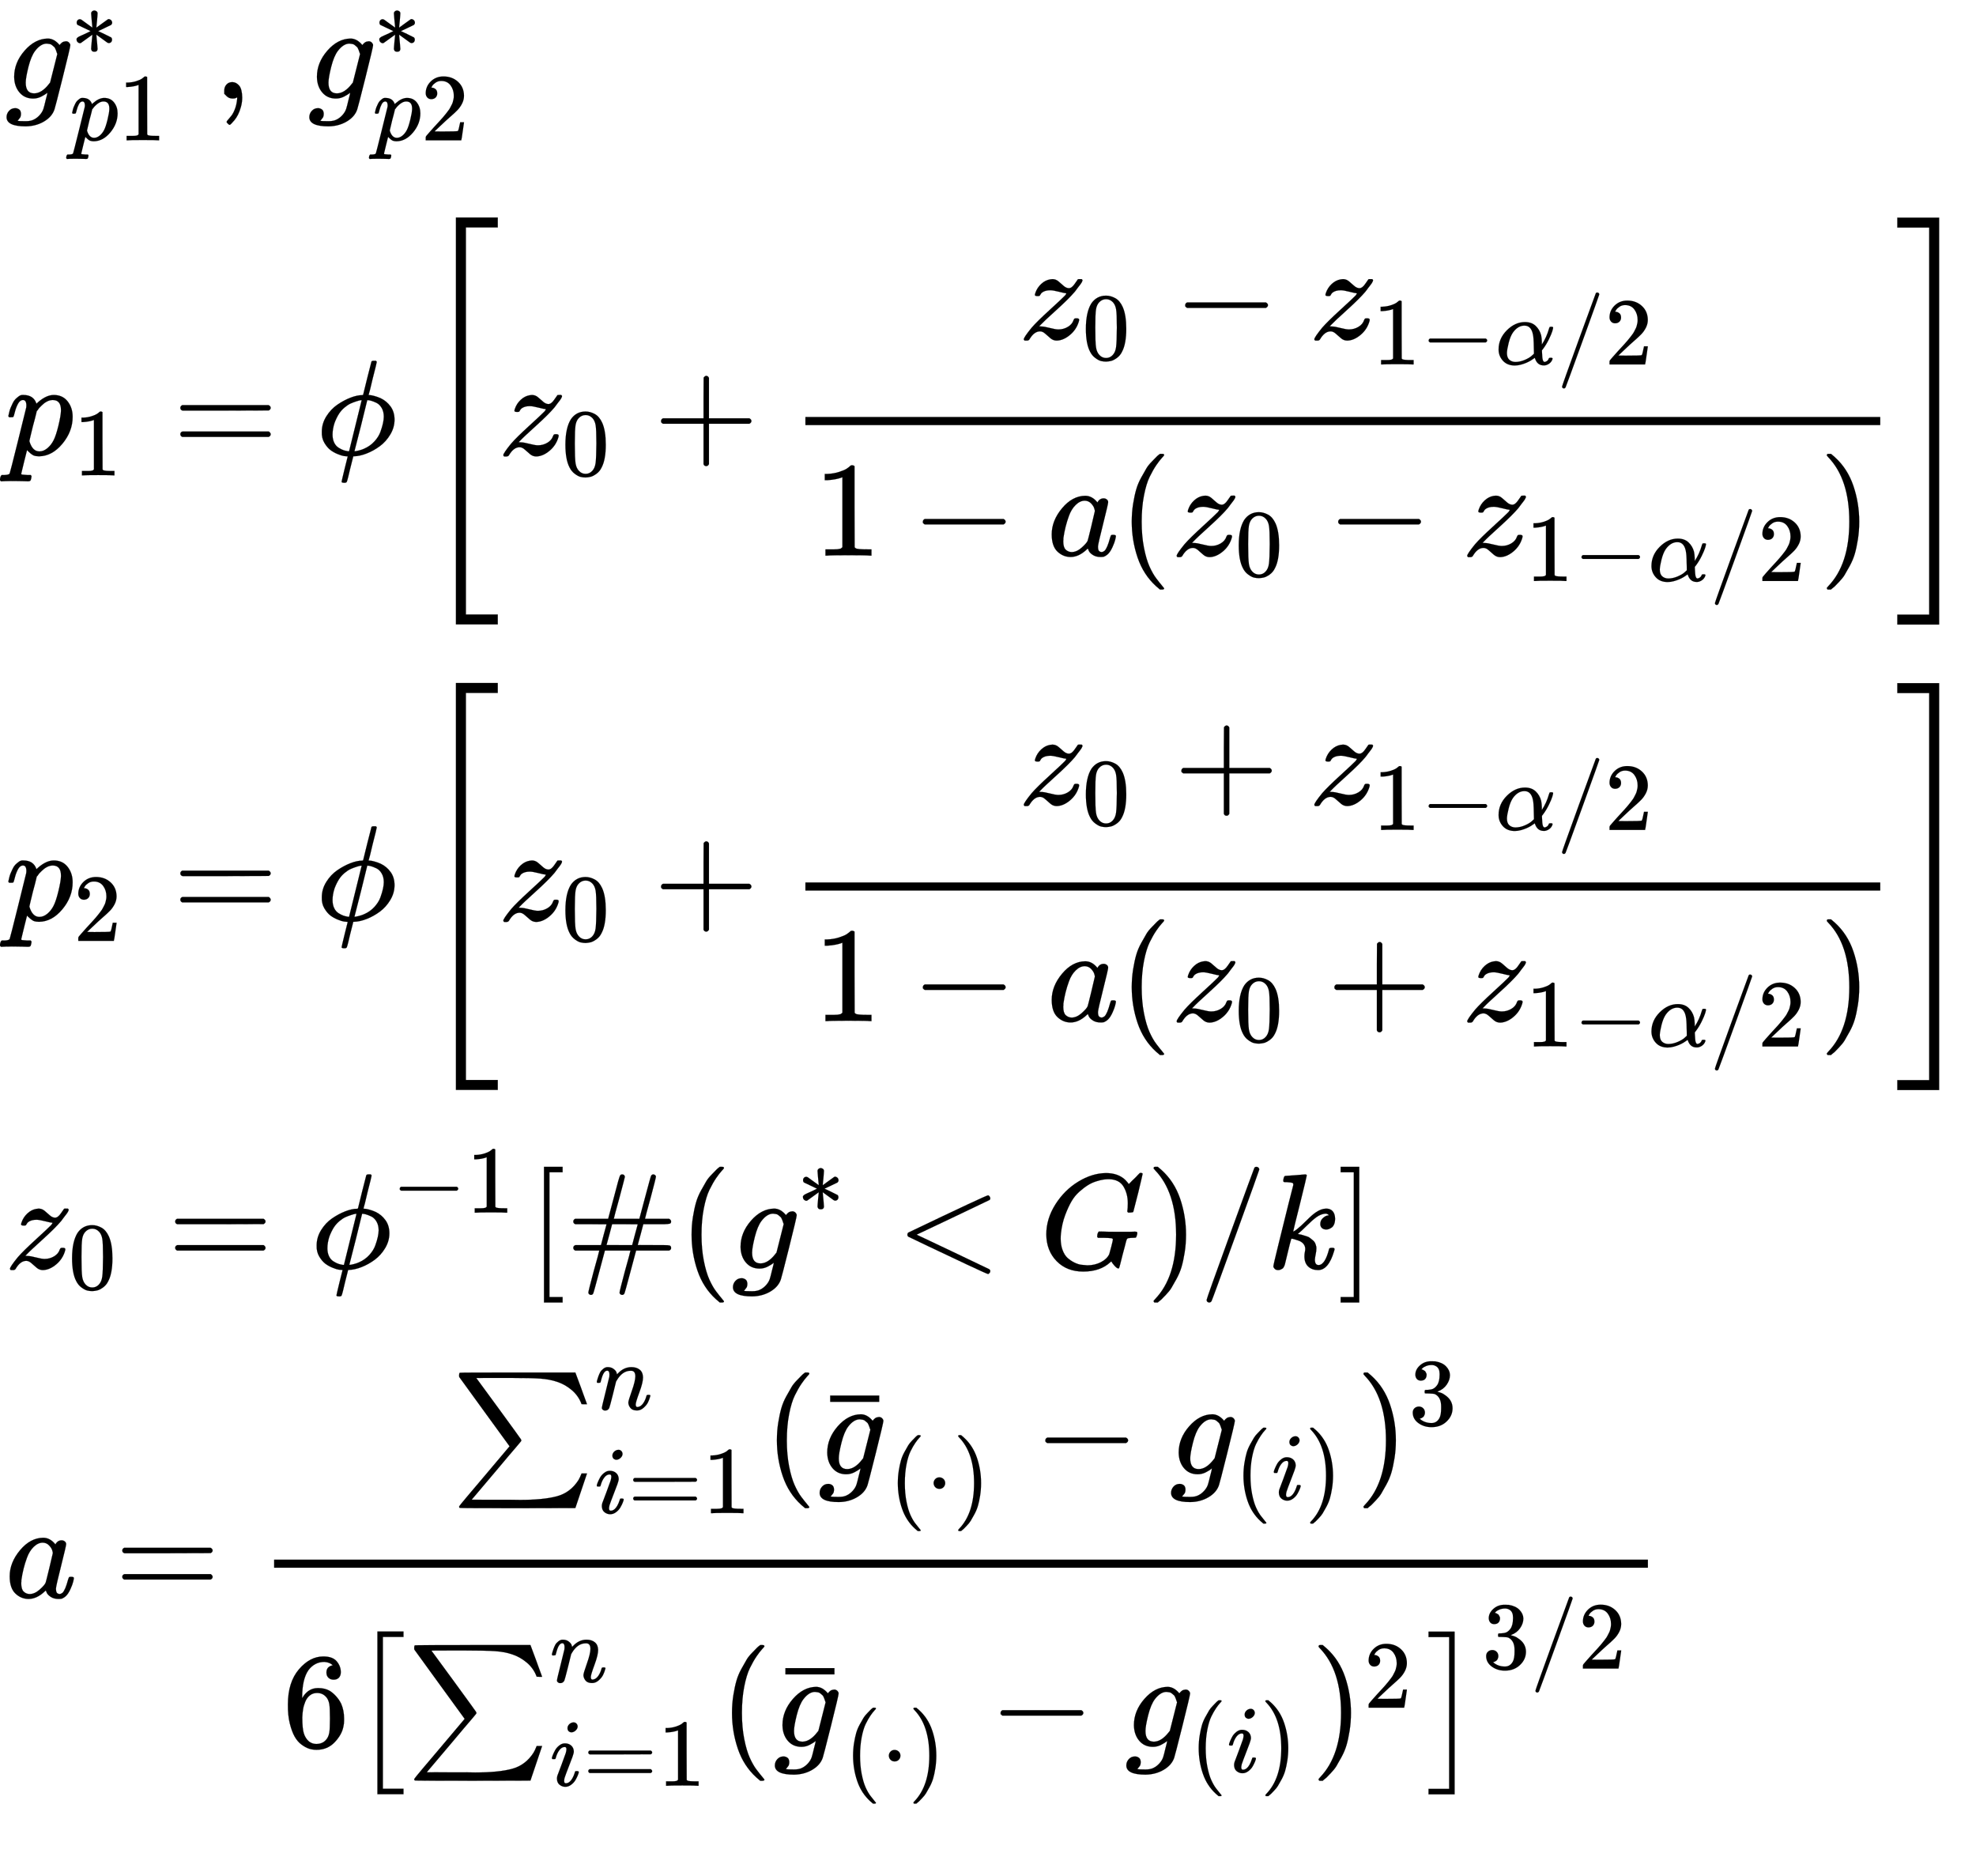
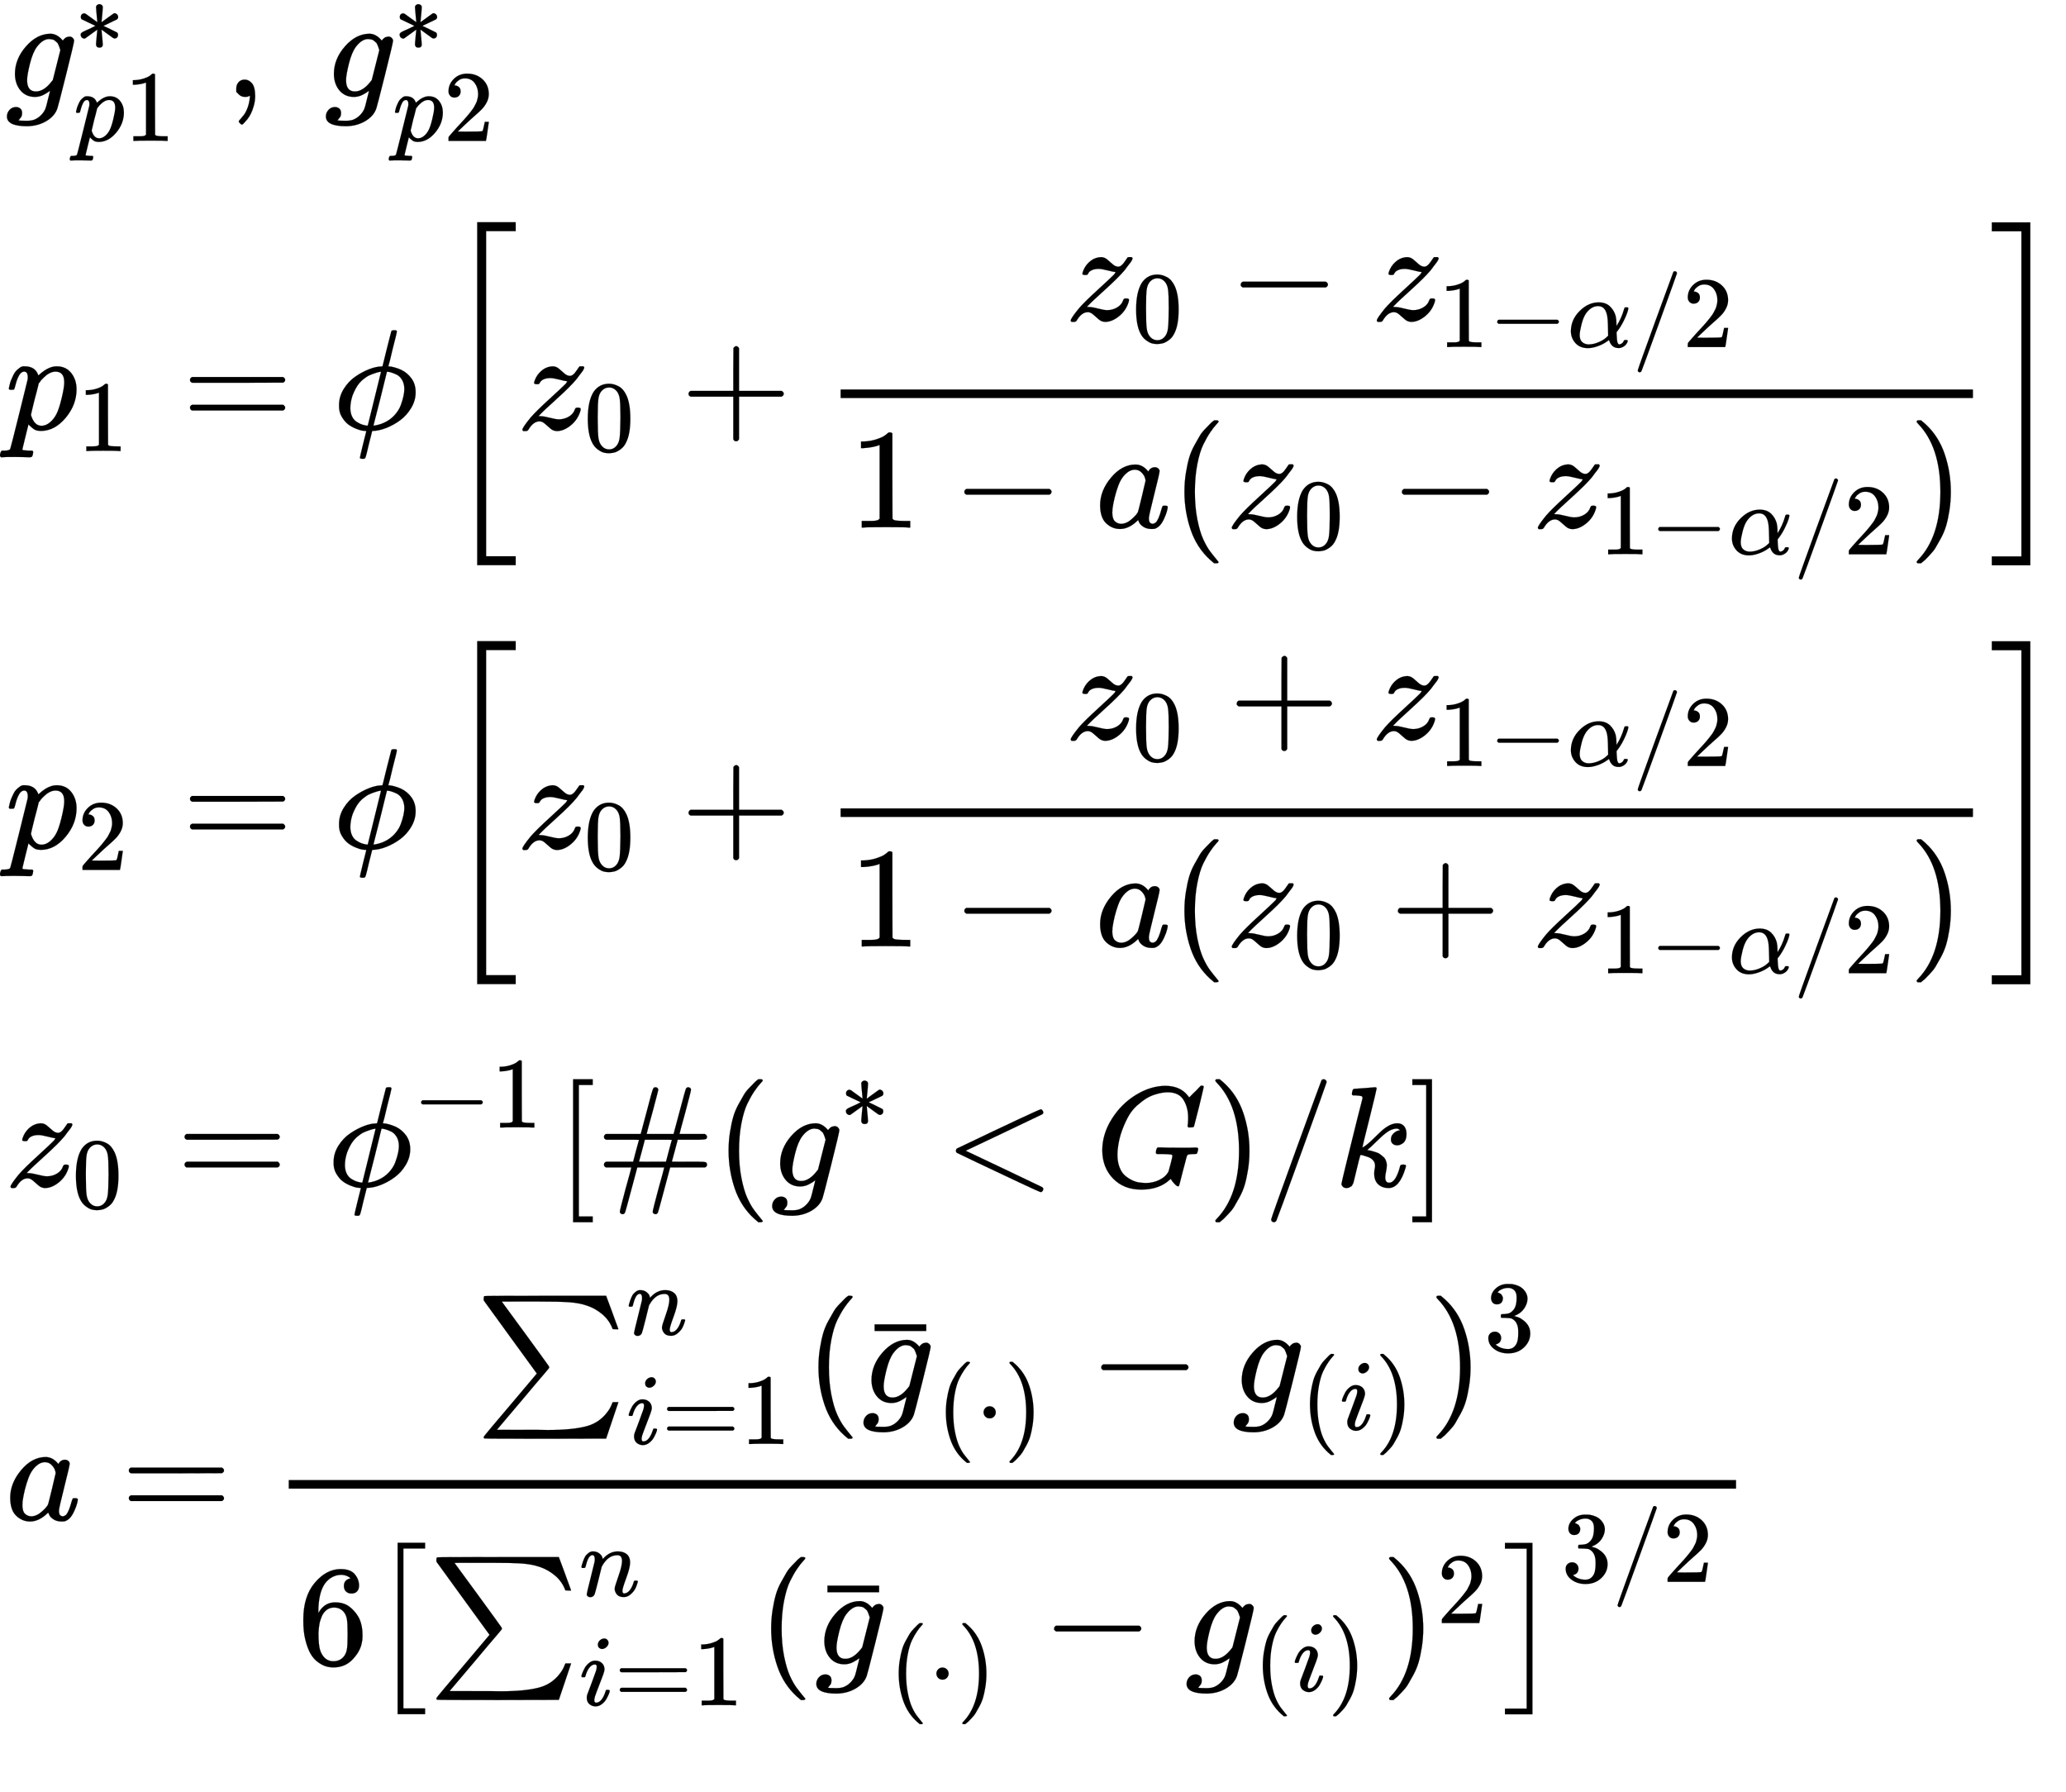
- <svg xmlns="http://www.w3.org/2000/svg" xmlns:xlink="http://www.w3.org/1999/xlink" role="img" aria-hidden="true" style="margin-left: -0.08ex;vertical-align: -30.42ex;font-size: 10pt;font-family: 'Microsoft Sans Serif';color: Black;" viewBox="-38.5 -726.3 14567.4 13826" focusable="false" width="33.834ex" height="32.112ex">
+ <svg xmlns="http://www.w3.org/2000/svg" xmlns:xlink="http://www.w3.org/1999/xlink" role="img" aria-hidden="true" style="margin-left: -0.08ex;vertical-align: -27.53ex;font-size: 10pt;font-family: 'Microsoft Sans Serif';color: Black;" viewBox="-38.5 -678 14457.4 12534.3" focusable="false" width="33.579ex" height="29.112ex">
  <defs id="MathJax_SVG_glyphs">
    <path id="MJMATHI-67" stroke-width="1" d="M 311 43 Q 296 30 267 15 T 206 0 Q 143 0 105 45 T 66 160 Q 66 265 143 353 T 314 442 Q 361 442 401 394 L 404 398 Q 406 401 409 404 T 418 412 T 431 419 T 447 422 Q 461 422 470 413 T 480 394 Q 480 379 423 152 T 363 -80 Q 345 -134 286 -169 T 151 -205 Q 10 -205 10 -137 Q 10 -111 28 -91 T 74 -71 Q 89 -71 102 -80 T 116 -111 Q 116 -121 114 -130 T 107 -144 T 99 -154 T 92 -162 L 90 -164 H 91 Q 101 -167 151 -167 Q 189 -167 211 -155 Q 234 -144 254 -122 T 282 -75 Q 288 -56 298 -13 Q 311 35 311 43 Z M 384 328 L 380 339 Q 377 350 375 354 T 369 368 T 359 382 T 346 393 T 328 402 T 306 405 Q 262 405 221 352 Q 191 313 171 233 T 151 117 Q 151 38 213 38 Q 269 38 323 108 L 331 118 L 384 328 Z" />
    <path id="MJMAIN-2217" stroke-width="1" d="M 229 286 Q 216 420 216 436 Q 216 454 240 464 Q 241 464 245 464 T 251 465 Q 263 464 273 456 T 283 436 Q 283 419 277 356 T 270 286 L 328 328 Q 384 369 389 372 T 399 375 Q 412 375 423 365 T 435 338 Q 435 325 425 315 Q 420 312 357 282 T 289 250 L 355 219 L 425 184 Q 434 175 434 161 Q 434 146 425 136 T 401 125 Q 393 125 383 131 T 328 171 L 270 213 Q 283 79 283 63 Q 283 53 276 44 T 250 35 Q 231 35 224 44 T 216 63 Q 216 80 222 143 T 229 213 L 171 171 Q 115 130 110 127 Q 106 124 100 124 Q 87 124 76 134 T 64 161 Q 64 166 64 169 T 67 175 T 72 181 T 81 188 T 94 195 T 113 204 T 138 215 T 170 230 T 210 250 L 74 315 Q 65 324 65 338 Q 65 353 74 363 T 98 374 Q 106 374 116 368 T 171 328 L 229 286 Z" />
    <path id="MJMATHI-70" stroke-width="1" d="M 23 287 Q 24 290 25 295 T 30 317 T 40 348 T 55 381 T 75 411 T 101 433 T 134 442 Q 209 442 230 378 L 240 387 Q 302 442 358 442 Q 423 442 460 395 T 497 281 Q 497 173 421 82 T 249 -10 Q 227 -10 210 -4 Q 199 1 187 11 T 168 28 L 161 36 Q 160 35 139 -51 T 118 -138 Q 118 -144 126 -145 T 163 -148 H 188 Q 194 -155 194 -157 T 191 -175 Q 188 -187 185 -190 T 172 -194 Q 170 -194 161 -194 T 127 -193 T 65 -192 Q -5 -192 -24 -194 H -32 Q -39 -187 -39 -183 Q -37 -156 -26 -148 H -6 Q 28 -147 33 -136 Q 36 -130 94 103 T 155 350 Q 156 355 156 364 Q 156 405 131 405 Q 109 405 94 377 T 71 316 T 59 280 Q 57 278 43 278 H 29 Q 23 284 23 287 Z M 178 102 Q 200 26 252 26 Q 282 26 310 49 T 356 107 Q 374 141 392 215 T 411 325 V 331 Q 411 405 350 405 Q 339 405 328 402 T 306 393 T 286 380 T 269 365 T 254 350 T 243 336 T 235 326 L 232 322 Q 232 321 229 308 T 218 264 T 204 212 Q 178 106 178 102 Z" />
    <path id="MJMAIN-31" stroke-width="1" d="M 213 578 L 200 573 Q 186 568 160 563 T 102 556 H 83 V 602 H 102 Q 149 604 189 617 T 245 641 T 273 663 Q 275 666 285 666 Q 294 666 302 660 V 361 L 303 61 Q 310 54 315 52 T 339 48 T 401 46 H 427 V 0 H 416 Q 395 3 257 3 Q 121 3 100 0 H 88 V 46 H 114 Q 136 46 152 46 T 177 47 T 193 50 T 201 52 T 207 57 T 213 61 V 578 Z" />
    <path id="MJMAIN-2C" stroke-width="1" d="M 78 35 T 78 60 T 94 103 T 137 121 Q 165 121 187 96 T 210 8 Q 210 -27 201 -60 T 180 -117 T 154 -158 T 130 -185 T 117 -194 Q 113 -194 104 -185 T 95 -172 Q 95 -168 106 -156 T 131 -126 T 157 -76 T 173 -3 V 9 L 172 8 Q 170 7 167 6 T 161 3 T 152 1 T 140 0 Q 113 0 96 17 Z" />
    <path id="MJMAIN-32" stroke-width="1" d="M 109 429 Q 82 429 66 447 T 50 491 Q 50 562 103 614 T 235 666 Q 326 666 387 610 T 449 465 Q 449 422 429 383 T 381 315 T 301 241 Q 265 210 201 149 L 142 93 L 218 92 Q 375 92 385 97 Q 392 99 409 186 V 189 H 449 V 186 Q 448 183 436 95 T 421 3 V 0 H 50 V 19 V 31 Q 50 38 56 46 T 86 81 Q 115 113 136 137 Q 145 147 170 174 T 204 211 T 233 244 T 261 278 T 284 308 T 305 340 T 320 369 T 333 401 T 340 431 T 343 464 Q 343 527 309 573 T 212 619 Q 179 619 154 602 T 119 569 T 109 550 Q 109 549 114 549 Q 132 549 151 535 T 170 489 Q 170 464 154 447 T 109 429 Z" />
    <path id="MJMAIN-3D" stroke-width="1" d="M 56 347 Q 56 360 70 367 H 707 Q 722 359 722 347 Q 722 336 708 328 L 390 327 H 72 Q 56 332 56 347 Z M 56 153 Q 56 168 72 173 H 708 Q 722 163 722 153 Q 722 140 707 133 H 70 Q 56 140 56 153 Z" />
    <path id="MJMATHI-3D5" stroke-width="1" d="M 409 688 Q 413 694 421 694 H 429 H 442 Q 448 688 448 686 Q 448 679 418 563 Q 411 535 404 504 T 392 458 L 388 442 Q 388 441 397 441 T 429 435 T 477 418 Q 521 397 550 357 T 579 260 T 548 151 T 471 65 T 374 11 T 279 -10 H 275 L 251 -105 Q 245 -128 238 -160 Q 230 -192 227 -198 T 215 -205 H 209 Q 189 -205 189 -198 Q 189 -193 211 -103 L 234 -11 Q 234 -10 226 -10 Q 221 -10 206 -8 T 161 6 T 107 36 T 62 89 T 43 171 Q 43 231 76 284 T 157 370 T 254 422 T 342 441 Q 347 441 348 445 L 378 567 Q 409 686 409 688 Z M 122 150 Q 122 116 134 91 T 167 53 T 203 35 T 237 27 H 244 L 337 404 Q 333 404 326 403 T 297 395 T 255 379 T 211 350 T 170 304 Q 152 276 137 237 Q 122 191 122 150 Z M 500 282 Q 500 320 484 347 T 444 385 T 405 400 T 381 404 H 378 L 332 217 L 284 29 Q 284 27 285 27 Q 293 27 317 33 T 357 47 Q 400 66 431 100 T 475 170 T 494 234 T 500 282 Z" />
    <path id="MJMAIN-5B" stroke-width="1" d="M 118 -250 V 750 H 255 V 710 H 158 V -210 H 255 V -250 H 118 Z" />
    <path id="MJMATHI-7A" stroke-width="1" d="M 347 338 Q 337 338 294 349 T 231 360 Q 211 360 197 356 T 174 346 T 162 335 T 155 324 L 153 320 Q 150 317 138 317 Q 117 317 117 325 Q 117 330 120 339 Q 133 378 163 406 T 229 440 Q 241 442 246 442 Q 271 442 291 425 T 329 392 T 367 375 Q 389 375 411 408 T 434 441 Q 435 442 449 442 H 462 Q 468 436 468 434 Q 468 430 463 420 T 449 399 T 432 377 T 418 358 L 411 349 Q 368 298 275 214 T 160 106 L 148 94 L 163 93 Q 185 93 227 82 T 290 71 Q 328 71 360 90 T 402 140 Q 406 149 409 151 T 424 153 Q 443 153 443 143 Q 443 138 442 134 Q 425 72 376 31 T 278 -11 Q 252 -11 232 6 T 193 40 T 155 57 Q 111 57 76 -3 Q 70 -11 59 -11 H 54 H 41 Q 35 -5 35 -2 Q 35 13 93 84 Q 132 129 225 214 T 340 322 Q 352 338 347 338 Z" />
    <path id="MJMAIN-30" stroke-width="1" d="M 96 585 Q 152 666 249 666 Q 297 666 345 640 T 423 548 Q 460 465 460 320 Q 460 165 417 83 Q 397 41 362 16 T 301 -15 T 250 -22 Q 224 -22 198 -16 T 137 16 T 82 83 Q 39 165 39 320 Q 39 494 96 585 Z M 321 597 Q 291 629 250 629 Q 208 629 178 597 Q 153 571 145 525 T 137 333 Q 137 175 145 125 T 181 46 Q 209 16 250 16 Q 290 16 318 46 Q 347 76 354 130 T 362 333 Q 362 478 354 524 T 321 597 Z" />
    <path id="MJMAIN-2B" stroke-width="1" d="M 56 237 T 56 250 T 70 270 H 369 V 420 L 370 570 Q 380 583 389 583 Q 402 583 409 568 V 270 H 707 Q 722 262 722 250 T 707 230 H 409 V -68 Q 401 -82 391 -82 H 389 H 387 Q 375 -82 369 -68 V 230 H 70 Q 56 237 56 250 Z" />
    <path id="MJMAIN-2212" stroke-width="1" d="M 84 237 T 84 250 T 98 270 H 679 Q 694 262 694 250 T 679 230 H 98 Q 84 237 84 250 Z" />
    <path id="MJMATHI-3B1" stroke-width="1" d="M 34 156 Q 34 270 120 356 T 309 442 Q 379 442 421 402 T 478 304 Q 484 275 485 237 V 208 Q 534 282 560 374 Q 564 388 566 390 T 582 393 Q 603 393 603 385 Q 603 376 594 346 T 558 261 T 497 161 L 486 147 L 487 123 Q 489 67 495 47 T 514 26 Q 528 28 540 37 T 557 60 Q 559 67 562 68 T 577 70 Q 597 70 597 62 Q 597 56 591 43 Q 579 19 556 5 T 512 -10 H 505 Q 438 -10 414 62 L 411 69 L 400 61 Q 390 53 370 41 T 325 18 T 267 -2 T 203 -11 Q 124 -11 79 39 T 34 156 Z M 208 26 Q 257 26 306 47 T 379 90 L 403 112 Q 401 255 396 290 Q 382 405 304 405 Q 235 405 183 332 Q 156 292 139 224 T 121 120 Q 121 71 146 49 T 208 26 Z" />
    <path id="MJMAIN-2F" stroke-width="1" d="M 423 750 Q 432 750 438 744 T 444 730 Q 444 725 271 248 T 92 -240 Q 85 -250 75 -250 Q 68 -250 62 -245 T 56 -231 Q 56 -221 230 257 T 407 740 Q 411 750 423 750 Z" />
    <path id="MJMATHI-61" stroke-width="1" d="M 33 157 Q 33 258 109 349 T 280 441 Q 331 441 370 392 Q 386 422 416 422 Q 429 422 439 414 T 449 394 Q 449 381 412 234 T 374 68 Q 374 43 381 35 T 402 26 Q 411 27 422 35 Q 443 55 463 131 Q 469 151 473 152 Q 475 153 483 153 H 487 Q 506 153 506 144 Q 506 138 501 117 T 481 63 T 449 13 Q 436 0 417 -8 Q 409 -10 393 -10 Q 359 -10 336 5 T 306 36 L 300 51 Q 299 52 296 50 Q 294 48 292 46 Q 233 -10 172 -10 Q 117 -10 75 30 T 33 157 Z M 351 328 Q 351 334 346 350 T 323 385 T 277 405 Q 242 405 210 374 T 160 293 Q 131 214 119 129 Q 119 126 119 118 T 118 106 Q 118 61 136 44 T 179 26 Q 217 26 254 59 T 298 110 Q 300 114 325 217 T 351 328 Z" />
    <path id="MJMAIN-28" stroke-width="1" d="M 94 250 Q 94 319 104 381 T 127 488 T 164 576 T 202 643 T 244 695 T 277 729 T 302 750 H 315 H 319 Q 333 750 333 741 Q 333 738 316 720 T 275 667 T 226 581 T 184 443 T 167 250 T 184 58 T 225 -81 T 274 -167 T 316 -220 T 333 -241 Q 333 -250 318 -250 H 315 H 302 L 274 -226 Q 180 -141 137 -14 T 94 250 Z" />
    <path id="MJMAIN-29" stroke-width="1" d="M 60 749 L 64 750 Q 69 750 74 750 H 86 L 114 726 Q 208 641 251 514 T 294 250 Q 294 182 284 119 T 261 12 T 224 -76 T 186 -143 T 145 -194 T 113 -227 T 90 -246 Q 87 -249 86 -250 H 74 Q 66 -250 63 -250 T 58 -247 T 55 -238 Q 56 -237 66 -225 Q 221 -64 221 250 T 66 725 Q 56 737 55 738 Q 55 746 60 749 Z" />
    <path id="MJMAIN-5D" stroke-width="1" d="M 22 710 V 750 H 159 V -250 H 22 V -210 H 119 V 710 H 22 Z" />
-     <path id="MJSZ4-5B" stroke-width="1" d="M 269 -1249 V 1750 H 577 V 1677 H 342 V -1176 H 577 V -1249 H 269 Z" />
-     <path id="MJSZ4-5D" stroke-width="1" d="M 5 1677 V 1750 H 313 V -1249 H 5 V -1176 H 240 V 1677 H 5 Z" />
+     <path id="MJSZ3-5B" stroke-width="1" d="M 247 -949 V 1450 H 516 V 1388 H 309 V -887 H 516 V -949 H 247 Z" />
+     <path id="MJSZ3-5D" stroke-width="1" d="M 11 1388 V 1450 H 280 V -949 H 11 V -887 H 218 V 1388 H 11 Z" />
    <path id="MJMAIN-23" stroke-width="1" d="M 56 347 Q 56 360 70 367 H 313 L 355 524 Q 394 676 401 686 Q 406 694 416 694 Q 434 694 436 676 Q 436 672 396 522 Q 355 374 355 369 L 354 367 H 543 L 585 524 Q 626 679 630 685 Q 636 694 646 694 Q 653 694 659 689 T 665 678 Q 665 668 626 522 Q 585 374 585 369 L 584 367 H 762 Q 777 359 777 347 Q 777 334 767 331 T 722 327 H 667 H 572 L 552 251 L 531 174 Q 531 173 647 173 H 720 Q 756 173 766 170 T 777 153 T 762 133 H 519 L 477 -24 Q 436 -179 432 -185 Q 426 -194 416 -194 Q 409 -194 403 -189 T 397 -177 Q 397 -167 436 -21 Q 477 125 477 131 L 478 133 H 289 L 247 -24 Q 206 -179 202 -185 Q 196 -194 186 -194 Q 179 -194 173 -189 T 167 -177 Q 167 -167 206 -21 Q 247 125 247 131 L 248 133 H 70 Q 56 140 56 153 Q 56 168 72 173 H 260 L 280 249 L 301 326 Q 301 327 186 327 H 72 Q 56 332 56 347 Z M 531 326 Q 531 327 437 327 H 342 L 322 251 L 301 174 Q 301 173 395 173 H 490 L 510 249 L 531 326 Z" />
    <path id="MJMAIN-3C" stroke-width="1" d="M 694 -11 T 694 -19 T 688 -33 T 678 -40 Q 671 -40 524 29 T 234 166 L 90 235 Q 83 240 83 250 Q 83 261 91 266 Q 664 540 678 540 Q 681 540 687 534 T 694 519 T 687 505 Q 686 504 417 376 L 151 250 L 417 124 Q 686 -4 687 -5 Q 694 -11 694 -19 Z" />
    <path id="MJMATHI-47" stroke-width="1" d="M 50 252 Q 50 367 117 473 T 286 641 T 490 704 Q 580 704 633 653 Q 642 643 648 636 T 656 626 L 657 623 Q 660 623 684 649 Q 691 655 699 663 T 715 679 T 725 690 L 740 705 H 746 Q 760 705 760 698 Q 760 694 728 561 Q 692 422 692 421 Q 690 416 687 415 T 669 413 H 653 Q 647 419 647 422 Q 647 423 648 429 T 650 449 T 651 481 Q 651 552 619 605 T 510 659 Q 492 659 471 656 T 418 643 T 357 615 T 294 567 T 236 496 T 189 394 T 158 260 Q 156 242 156 221 Q 156 173 170 136 T 206 79 T 256 45 T 308 28 T 353 24 Q 407 24 452 47 T 514 106 Q 517 114 529 161 T 541 214 Q 541 222 528 224 T 468 227 H 431 Q 425 233 425 235 T 427 254 Q 431 267 437 273 H 454 Q 494 271 594 271 Q 634 271 659 271 T 695 272 T 707 272 Q 721 272 721 263 Q 721 261 719 249 Q 714 230 709 228 Q 706 227 694 227 Q 674 227 653 224 Q 646 221 643 215 T 629 164 Q 620 131 614 108 Q 589 6 586 3 Q 584 1 581 1 Q 571 1 553 21 T 530 52 Q 530 53 528 52 T 522 47 Q 448 -22 322 -22 Q 201 -22 126 55 T 50 252 Z" />
    <path id="MJMATHI-6B" stroke-width="1" d="M 121 647 Q 121 657 125 670 T 137 683 Q 138 683 209 688 T 282 694 Q 294 694 294 686 Q 294 679 244 477 Q 194 279 194 272 Q 213 282 223 291 Q 247 309 292 354 T 362 415 Q 402 442 438 442 Q 468 442 485 423 T 503 369 Q 503 344 496 327 T 477 302 T 456 291 T 438 288 Q 418 288 406 299 T 394 328 Q 394 353 410 369 T 442 390 L 458 393 Q 446 405 434 405 H 430 Q 398 402 367 380 T 294 316 T 228 255 Q 230 254 243 252 T 267 246 T 293 238 T 320 224 T 342 206 T 359 180 T 365 147 Q 365 130 360 106 T 354 66 Q 354 26 381 26 Q 429 26 459 145 Q 461 153 479 153 H 483 Q 499 153 499 144 Q 499 139 496 130 Q 455 -11 378 -11 Q 333 -11 305 15 T 277 90 Q 277 108 280 121 T 283 145 Q 283 167 269 183 T 234 206 T 200 217 T 182 220 H 180 Q 168 178 159 139 T 145 81 T 136 44 T 129 20 T 122 7 T 111 -2 Q 98 -11 83 -11 Q 66 -11 57 -1 T 48 16 Q 48 26 85 176 T 158 471 L 195 616 Q 196 629 188 632 T 149 637 H 144 Q 134 637 131 637 T 124 640 T 121 647 Z" />
    <path id="MJSZ1-2211" stroke-width="1" d="M 61 748 Q 64 750 489 750 H 913 L 954 640 Q 965 609 976 579 T 993 533 T 999 516 H 979 L 959 517 Q 936 579 886 621 T 777 682 Q 724 700 655 705 T 436 710 H 319 Q 183 710 183 709 Q 186 706 348 484 T 511 259 Q 517 250 513 244 L 490 216 Q 466 188 420 134 T 330 27 L 149 -187 Q 149 -188 362 -188 Q 388 -188 436 -188 T 506 -189 Q 679 -189 778 -162 T 936 -43 Q 946 -27 959 6 H 999 L 913 -249 L 489 -250 Q 65 -250 62 -248 Q 56 -246 56 -239 Q 56 -234 118 -161 Q 186 -81 245 -11 L 428 206 Q 428 207 242 462 L 57 717 L 56 728 Q 56 744 61 748 Z" />
    <path id="MJMATHI-6E" stroke-width="1" d="M 21 287 Q 22 293 24 303 T 36 341 T 56 388 T 89 425 T 135 442 Q 171 442 195 424 T 225 390 T 231 369 Q 231 367 232 367 L 243 378 Q 304 442 382 442 Q 436 442 469 415 T 503 336 T 465 179 T 427 52 Q 427 26 444 26 Q 450 26 453 27 Q 482 32 505 65 T 540 145 Q 542 153 560 153 Q 580 153 580 145 Q 580 144 576 130 Q 568 101 554 73 T 508 17 T 439 -10 Q 392 -10 371 17 T 350 73 Q 350 92 386 193 T 423 345 Q 423 404 379 404 H 374 Q 288 404 229 303 L 222 291 L 189 157 Q 156 26 151 16 Q 138 -11 108 -11 Q 95 -11 87 -5 T 76 7 T 74 17 Q 74 30 112 180 T 152 343 Q 153 348 153 366 Q 153 405 129 405 Q 91 405 66 305 Q 60 285 60 284 Q 58 278 41 278 H 27 Q 21 284 21 287 Z" />
    <path id="MJMATHI-69" stroke-width="1" d="M 184 600 Q 184 624 203 642 T 247 661 Q 265 661 277 649 T 290 619 Q 290 596 270 577 T 226 557 Q 211 557 198 567 T 184 600 Z M 21 287 Q 21 295 30 318 T 54 369 T 98 420 T 158 442 Q 197 442 223 419 T 250 357 Q 250 340 236 301 T 196 196 T 154 83 Q 149 61 149 51 Q 149 26 166 26 Q 175 26 185 29 T 208 43 T 235 78 T 260 137 Q 263 149 265 151 T 282 153 Q 302 153 302 143 Q 302 135 293 112 T 268 61 T 223 11 T 161 -11 Q 129 -11 102 10 T 74 74 Q 74 91 79 106 T 122 220 Q 160 321 166 341 T 173 380 Q 173 404 156 404 H 154 Q 124 404 99 371 T 61 287 Q 60 286 59 284 T 58 281 T 56 279 T 53 278 T 49 278 T 41 278 H 27 Q 21 284 21 287 Z" />
    <path id="MJMAIN-AF" stroke-width="1" d="M 69 544 V 590 H 430 V 544 H 69 Z" />
    <path id="MJMAIN-22C5" stroke-width="1" d="M 78 250 Q 78 274 95 292 T 138 310 Q 162 310 180 294 T 199 251 Q 199 226 182 208 T 139 190 T 96 207 T 78 250 Z" />
    <path id="MJMAIN-33" stroke-width="1" d="M 127 463 Q 100 463 85 480 T 69 524 Q 69 579 117 622 T 233 665 Q 268 665 277 664 Q 351 652 390 611 T 430 522 Q 430 470 396 421 T 302 350 L 299 348 Q 299 347 308 345 T 337 336 T 375 315 Q 457 262 457 175 Q 457 96 395 37 T 238 -22 Q 158 -22 100 21 T 42 130 Q 42 158 60 175 T 105 193 Q 133 193 151 175 T 169 130 Q 169 119 166 110 T 159 94 T 148 82 T 136 74 T 126 70 T 118 67 L 114 66 Q 165 21 238 21 Q 293 21 321 74 Q 338 107 338 175 V 195 Q 338 290 274 322 Q 259 328 213 329 L 171 330 L 168 332 Q 166 335 166 348 Q 166 366 174 366 Q 202 366 232 371 Q 266 376 294 413 T 322 525 V 533 Q 322 590 287 612 Q 265 626 240 626 Q 208 626 181 615 T 143 592 T 132 580 H 135 Q 138 579 143 578 T 153 573 T 165 566 T 175 555 T 183 540 T 186 520 Q 186 498 172 481 T 127 463 Z" />
    <path id="MJMAIN-36" stroke-width="1" d="M 42 313 Q 42 476 123 571 T 303 666 Q 372 666 402 630 T 432 550 Q 432 525 418 510 T 379 495 Q 356 495 341 509 T 326 548 Q 326 592 373 601 Q 351 623 311 626 Q 240 626 194 566 Q 147 500 147 364 L 148 360 Q 153 366 156 373 Q 197 433 263 433 H 267 Q 313 433 348 414 Q 372 400 396 374 T 435 317 Q 456 268 456 210 V 192 Q 456 169 451 149 Q 440 90 387 34 T 253 -22 Q 225 -22 199 -14 T 143 16 T 92 75 T 56 172 T 42 313 Z M 257 397 Q 227 397 205 380 T 171 335 T 154 278 T 148 216 Q 148 133 160 97 T 198 39 Q 222 21 251 21 Q 302 21 329 59 Q 342 77 347 104 T 352 209 Q 352 289 347 316 T 329 361 Q 302 397 257 397 Z" />
    <path id="MJSZ1-5B" stroke-width="1" d="M 202 -349 V 850 H 394 V 810 H 242 V -309 H 394 V -349 H 202 Z" />
    <path id="MJSZ1-5D" stroke-width="1" d="M 22 810 V 850 H 214 V -349 H 22 V -309 H 174 V 810 H 22 Z" />
  </defs>
  <g fill="currentColor" stroke="currentColor" stroke-width="0" transform="matrix(1 0 0 -1 0 0)">
    <use x="0" y="0" xlink:href="#MJMATHI-67" />
    <use transform="scale(0.707)" x="680" y="453" xlink:href="#MJMAIN-2217" />
    <g transform="translate(477 -308)">
      <use transform="scale(0.707)" x="0" y="0" xlink:href="#MJMATHI-70" />
      <use transform="scale(0.707)" x="503" y="0" xlink:href="#MJMAIN-31" />
    </g>
    <use x="1537" y="0" xlink:href="#MJMAIN-2C" />
    <g transform="translate(2232)">
      <use x="0" y="0" xlink:href="#MJMATHI-67" />
      <use transform="scale(0.707)" x="680" y="453" xlink:href="#MJMAIN-2217" />
      <g transform="translate(477 -308)">
        <use transform="scale(0.707)" x="0" y="0" xlink:href="#MJMATHI-70" />
        <use transform="scale(0.707)" x="503" y="0" xlink:href="#MJMAIN-32" />
      </g>
    </g>
-     <g transform="translate(0 -2627)">
+     <g transform="translate(0 -2327)">
      <use x="0" y="0" xlink:href="#MJMATHI-70" />
      <use transform="scale(0.707)" x="712" y="-213" xlink:href="#MJMAIN-31" />
      <use x="1235" y="0" xlink:href="#MJMAIN-3D" />
      <use x="2291" y="0" xlink:href="#MJMATHI-3D5" />
      <g transform="translate(3054)">
-         <use xlink:href="#MJSZ4-5B" />
-         <g transform="translate(583)">
+         <use xlink:href="#MJSZ3-5B" />
+         <g transform="translate(528)">
          <use x="0" y="0" xlink:href="#MJMATHI-7A" />
          <use transform="scale(0.707)" x="658" y="-213" xlink:href="#MJMAIN-30" />
        </g>
-         <use x="1725" y="0" xlink:href="#MJMAIN-2B" />
-         <g transform="translate(2503)">
+         <use x="1670" y="0" xlink:href="#MJMAIN-2B" />
+         <g transform="translate(2448)">
          <g transform="translate(342)">
            <rect stroke="none" x="0" y="220" width="7924" height="60" />
-             <g transform="translate(1575 854)">
+             <g transform="translate(1575 764)">
              <use x="0" y="0" xlink:href="#MJMATHI-7A" />
              <use transform="scale(0.707)" x="658" y="-213" xlink:href="#MJMAIN-30" />
              <use x="1141" y="0" xlink:href="#MJMAIN-2212" />
              <g transform="translate(2142)">
                <use x="0" y="0" xlink:href="#MJMATHI-7A" />
                <g transform="translate(465 -187)">
                  <use transform="scale(0.707)" x="0" y="0" xlink:href="#MJMAIN-31" />
                  <use transform="scale(0.707)" x="500" y="0" xlink:href="#MJMAIN-2212" />
                  <use transform="scale(0.707)" x="1279" y="0" xlink:href="#MJMATHI-3B1" />
                  <use transform="scale(0.707)" x="1919" y="0" xlink:href="#MJMAIN-2F" />
                  <use transform="scale(0.707)" x="2420" y="0" xlink:href="#MJMAIN-32" />
                </g>
              </g>
            </g>
-             <g transform="translate(60 -742)">
+             <g transform="translate(60 -686)">
              <use x="0" y="0" xlink:href="#MJMAIN-31" />
              <use x="722" y="0" xlink:href="#MJMAIN-2212" />
              <use x="1723" y="0" xlink:href="#MJMATHI-61" />
              <use x="2252" y="0" xlink:href="#MJMAIN-28" />
              <g transform="translate(2642)">
                <use x="0" y="0" xlink:href="#MJMATHI-7A" />
                <use transform="scale(0.707)" x="658" y="-213" xlink:href="#MJMAIN-30" />
              </g>
              <use x="3784" y="0" xlink:href="#MJMAIN-2212" />
              <g transform="translate(4784)">
                <use x="0" y="0" xlink:href="#MJMATHI-7A" />
                <g transform="translate(465 -187)">
                  <use transform="scale(0.707)" x="0" y="0" xlink:href="#MJMAIN-31" />
                  <use transform="scale(0.707)" x="500" y="0" xlink:href="#MJMAIN-2212" />
                  <use transform="scale(0.707)" x="1279" y="0" xlink:href="#MJMATHI-3B1" />
                  <use transform="scale(0.707)" x="1919" y="0" xlink:href="#MJMAIN-2F" />
                  <use transform="scale(0.707)" x="2420" y="0" xlink:href="#MJMAIN-32" />
                </g>
              </g>
              <use x="7415" y="0" xlink:href="#MJMAIN-29" />
            </g>
          </g>
        </g>
-         <use x="10890" y="-1" xlink:href="#MJSZ4-5D" />
-       </g>
-     </g>
-     <g transform="translate(0 -6058)">
+         <use x="10835" y="-1" xlink:href="#MJSZ3-5D" />
+       </g>
+     </g>
+     <g transform="translate(0 -5258)">
      <use x="0" y="0" xlink:href="#MJMATHI-70" />
      <use transform="scale(0.707)" x="712" y="-213" xlink:href="#MJMAIN-32" />
      <use x="1235" y="0" xlink:href="#MJMAIN-3D" />
      <use x="2291" y="0" xlink:href="#MJMATHI-3D5" />
      <g transform="translate(3054)">
-         <use xlink:href="#MJSZ4-5B" />
-         <g transform="translate(583)">
+         <use xlink:href="#MJSZ3-5B" />
+         <g transform="translate(528)">
          <use x="0" y="0" xlink:href="#MJMATHI-7A" />
          <use transform="scale(0.707)" x="658" y="-213" xlink:href="#MJMAIN-30" />
        </g>
-         <use x="1725" y="0" xlink:href="#MJMAIN-2B" />
-         <g transform="translate(2503)">
+         <use x="1670" y="0" xlink:href="#MJMAIN-2B" />
+         <g transform="translate(2448)">
          <g transform="translate(342)">
            <rect stroke="none" x="0" y="220" width="7924" height="60" />
-             <g transform="translate(1575 854)">
+             <g transform="translate(1575 764)">
              <use x="0" y="0" xlink:href="#MJMATHI-7A" />
              <use transform="scale(0.707)" x="658" y="-213" xlink:href="#MJMAIN-30" />
              <use x="1141" y="0" xlink:href="#MJMAIN-2B" />
              <g transform="translate(2142)">
                <use x="0" y="0" xlink:href="#MJMATHI-7A" />
                <g transform="translate(465 -187)">
                  <use transform="scale(0.707)" x="0" y="0" xlink:href="#MJMAIN-31" />
                  <use transform="scale(0.707)" x="500" y="0" xlink:href="#MJMAIN-2212" />
                  <use transform="scale(0.707)" x="1279" y="0" xlink:href="#MJMATHI-3B1" />
                  <use transform="scale(0.707)" x="1919" y="0" xlink:href="#MJMAIN-2F" />
                  <use transform="scale(0.707)" x="2420" y="0" xlink:href="#MJMAIN-32" />
                </g>
              </g>
            </g>
-             <g transform="translate(60 -742)">
+             <g transform="translate(60 -686)">
              <use x="0" y="0" xlink:href="#MJMAIN-31" />
              <use x="722" y="0" xlink:href="#MJMAIN-2212" />
              <use x="1723" y="0" xlink:href="#MJMATHI-61" />
              <use x="2252" y="0" xlink:href="#MJMAIN-28" />
              <g transform="translate(2642)">
                <use x="0" y="0" xlink:href="#MJMATHI-7A" />
                <use transform="scale(0.707)" x="658" y="-213" xlink:href="#MJMAIN-30" />
              </g>
              <use x="3784" y="0" xlink:href="#MJMAIN-2B" />
              <g transform="translate(4784)">
                <use x="0" y="0" xlink:href="#MJMATHI-7A" />
                <g transform="translate(465 -187)">
                  <use transform="scale(0.707)" x="0" y="0" xlink:href="#MJMAIN-31" />
                  <use transform="scale(0.707)" x="500" y="0" xlink:href="#MJMAIN-2212" />
                  <use transform="scale(0.707)" x="1279" y="0" xlink:href="#MJMATHI-3B1" />
                  <use transform="scale(0.707)" x="1919" y="0" xlink:href="#MJMAIN-2F" />
                  <use transform="scale(0.707)" x="2420" y="0" xlink:href="#MJMAIN-32" />
                </g>
              </g>
              <use x="7415" y="0" xlink:href="#MJMAIN-29" />
            </g>
          </g>
        </g>
-         <use x="10890" y="-1" xlink:href="#MJSZ4-5D" />
-       </g>
-     </g>
-     <g transform="translate(0 -8624)">
+         <use x="10835" y="-1" xlink:href="#MJSZ3-5D" />
+       </g>
+     </g>
+     <g transform="translate(0 -7623)">
      <use x="0" y="0" xlink:href="#MJMATHI-7A" />
      <use transform="scale(0.707)" x="658" y="-213" xlink:href="#MJMAIN-30" />
      <use x="1197" y="0" xlink:href="#MJMAIN-3D" />
      <g transform="translate(2253)">
        <use x="0" y="0" xlink:href="#MJMATHI-3D5" />
        <g transform="translate(596 412)">
          <use transform="scale(0.707)" x="0" y="0" xlink:href="#MJMAIN-2212" />
          <use transform="scale(0.707)" x="778" y="0" xlink:href="#MJMAIN-31" />
        </g>
      </g>
      <use x="3854" y="0" xlink:href="#MJMAIN-5B" />
      <use x="4132" y="0" xlink:href="#MJMAIN-23" />
      <use x="4966" y="0" xlink:href="#MJMAIN-28" />
      <g transform="translate(5355)">
        <use x="0" y="0" xlink:href="#MJMATHI-67" />
        <use transform="scale(0.707)" x="680" y="583" xlink:href="#MJMAIN-2217" />
      </g>
      <use x="6568" y="0" xlink:href="#MJMAIN-3C" />
      <use x="7625" y="0" xlink:href="#MJMATHI-47" />
      <use x="8411" y="0" xlink:href="#MJMAIN-29" />
      <use x="8801" y="0" xlink:href="#MJMAIN-2F" />
      <use x="9301" y="0" xlink:href="#MJMATHI-6B" />
      <use x="9823" y="0" xlink:href="#MJMAIN-5D" />
    </g>
-     <g transform="translate(0 -11049)">
+     <g transform="translate(0 -9957)">
      <use x="0" y="0" xlink:href="#MJMATHI-61" />
      <use x="807" y="0" xlink:href="#MJMAIN-3D" />
      <g transform="translate(1585)">
        <g transform="translate(397)">
          <rect stroke="none" x="0" y="220" width="10128" height="60" />
-           <g transform="translate(1308 909)">
+           <g transform="translate(1308 819)">
            <use x="0" y="0" xlink:href="#MJSZ1-2211" />
            <use transform="scale(0.707)" x="1494" y="675" xlink:href="#MJMATHI-6E" />
            <g transform="translate(1056 -287)">
              <use transform="scale(0.707)" x="0" y="0" xlink:href="#MJMATHI-69" />
              <use transform="scale(0.707)" x="345" y="0" xlink:href="#MJMAIN-3D" />
              <use transform="scale(0.707)" x="1124" y="0" xlink:href="#MJMAIN-31" />
            </g>
            <use x="2305" y="0" xlink:href="#MJMAIN-28" />
            <g transform="translate(2694)">
              <use x="10" y="0" xlink:href="#MJMATHI-67" />
-               <use x="29" y="-10" xlink:href="#MJMAIN-AF" />
+               <use x="29" y="-40" xlink:href="#MJMAIN-AF" />
              <g transform="translate(530 -242)">
                <use transform="scale(0.707)" x="0" y="0" xlink:href="#MJMAIN-28" />
                <use transform="scale(0.707)" x="389" y="0" xlink:href="#MJMAIN-22C5" />
                <use transform="scale(0.707)" x="668" y="0" xlink:href="#MJMAIN-29" />
              </g>
            </g>
            <use x="4294" y="0" xlink:href="#MJMAIN-2212" />
            <g transform="translate(5295)">
              <use x="0" y="0" xlink:href="#MJMATHI-67" />
              <g transform="translate(477 -187)">
                <use transform="scale(0.707)" x="0" y="0" xlink:href="#MJMAIN-28" />
                <use transform="scale(0.707)" x="389" y="0" xlink:href="#MJMATHI-69" />
                <use transform="scale(0.707)" x="734" y="0" xlink:href="#MJMAIN-29" />
              </g>
            </g>
            <g transform="translate(6668)">
              <use x="0" y="0" xlink:href="#MJMAIN-29" />
              <use transform="scale(0.707)" x="550" y="513" xlink:href="#MJMAIN-33" />
            </g>
          </g>
-           <g transform="translate(60 -1100)">
+           <g transform="translate(60 -1009)">
            <use x="0" y="0" xlink:href="#MJMAIN-36" />
            <g transform="translate(500)">
              <use xlink:href="#MJSZ1-5B" />
              <g transform="translate(417)">
                <use x="0" y="0" xlink:href="#MJSZ1-2211" />
                <use transform="scale(0.707)" x="1494" y="675" xlink:href="#MJMATHI-6E" />
                <g transform="translate(1056 -287)">
                  <use transform="scale(0.707)" x="0" y="0" xlink:href="#MJMATHI-69" />
                  <use transform="scale(0.707)" x="345" y="0" xlink:href="#MJMAIN-3D" />
                  <use transform="scale(0.707)" x="1124" y="0" xlink:href="#MJMAIN-31" />
                </g>
              </g>
              <use x="2722" y="0" xlink:href="#MJMAIN-28" />
              <g transform="translate(3112)">
                <use x="10" y="0" xlink:href="#MJMATHI-67" />
-                 <use x="29" y="-10" xlink:href="#MJMAIN-AF" />
+                 <use x="29" y="-40" xlink:href="#MJMAIN-AF" />
                <g transform="translate(530 -242)">
                  <use transform="scale(0.707)" x="0" y="0" xlink:href="#MJMAIN-28" />
                  <use transform="scale(0.707)" x="389" y="0" xlink:href="#MJMAIN-22C5" />
                  <use transform="scale(0.707)" x="668" y="0" xlink:href="#MJMAIN-29" />
                </g>
              </g>
              <use x="4712" y="0" xlink:href="#MJMAIN-2212" />
              <g transform="translate(5713)">
                <use x="0" y="0" xlink:href="#MJMATHI-67" />
                <g transform="translate(477 -187)">
                  <use transform="scale(0.707)" x="0" y="0" xlink:href="#MJMAIN-28" />
                  <use transform="scale(0.707)" x="389" y="0" xlink:href="#MJMATHI-69" />
                  <use transform="scale(0.707)" x="734" y="0" xlink:href="#MJMAIN-29" />
                </g>
              </g>
              <g transform="translate(7085)">
                <use x="0" y="0" xlink:href="#MJMAIN-29" />
                <use transform="scale(0.707)" x="550" y="408" xlink:href="#MJMAIN-32" />
              </g>
              <use x="7929" y="-1" xlink:href="#MJSZ1-5D" />
              <g transform="translate(8346 577)">
                <use transform="scale(0.707)" x="0" y="0" xlink:href="#MJMAIN-33" />
                <use transform="scale(0.707)" x="500" y="0" xlink:href="#MJMAIN-2F" />
                <use transform="scale(0.707)" x="1001" y="0" xlink:href="#MJMAIN-32" />
              </g>
            </g>
          </g>
        </g>
      </g>
    </g>
  </g>
</svg>
